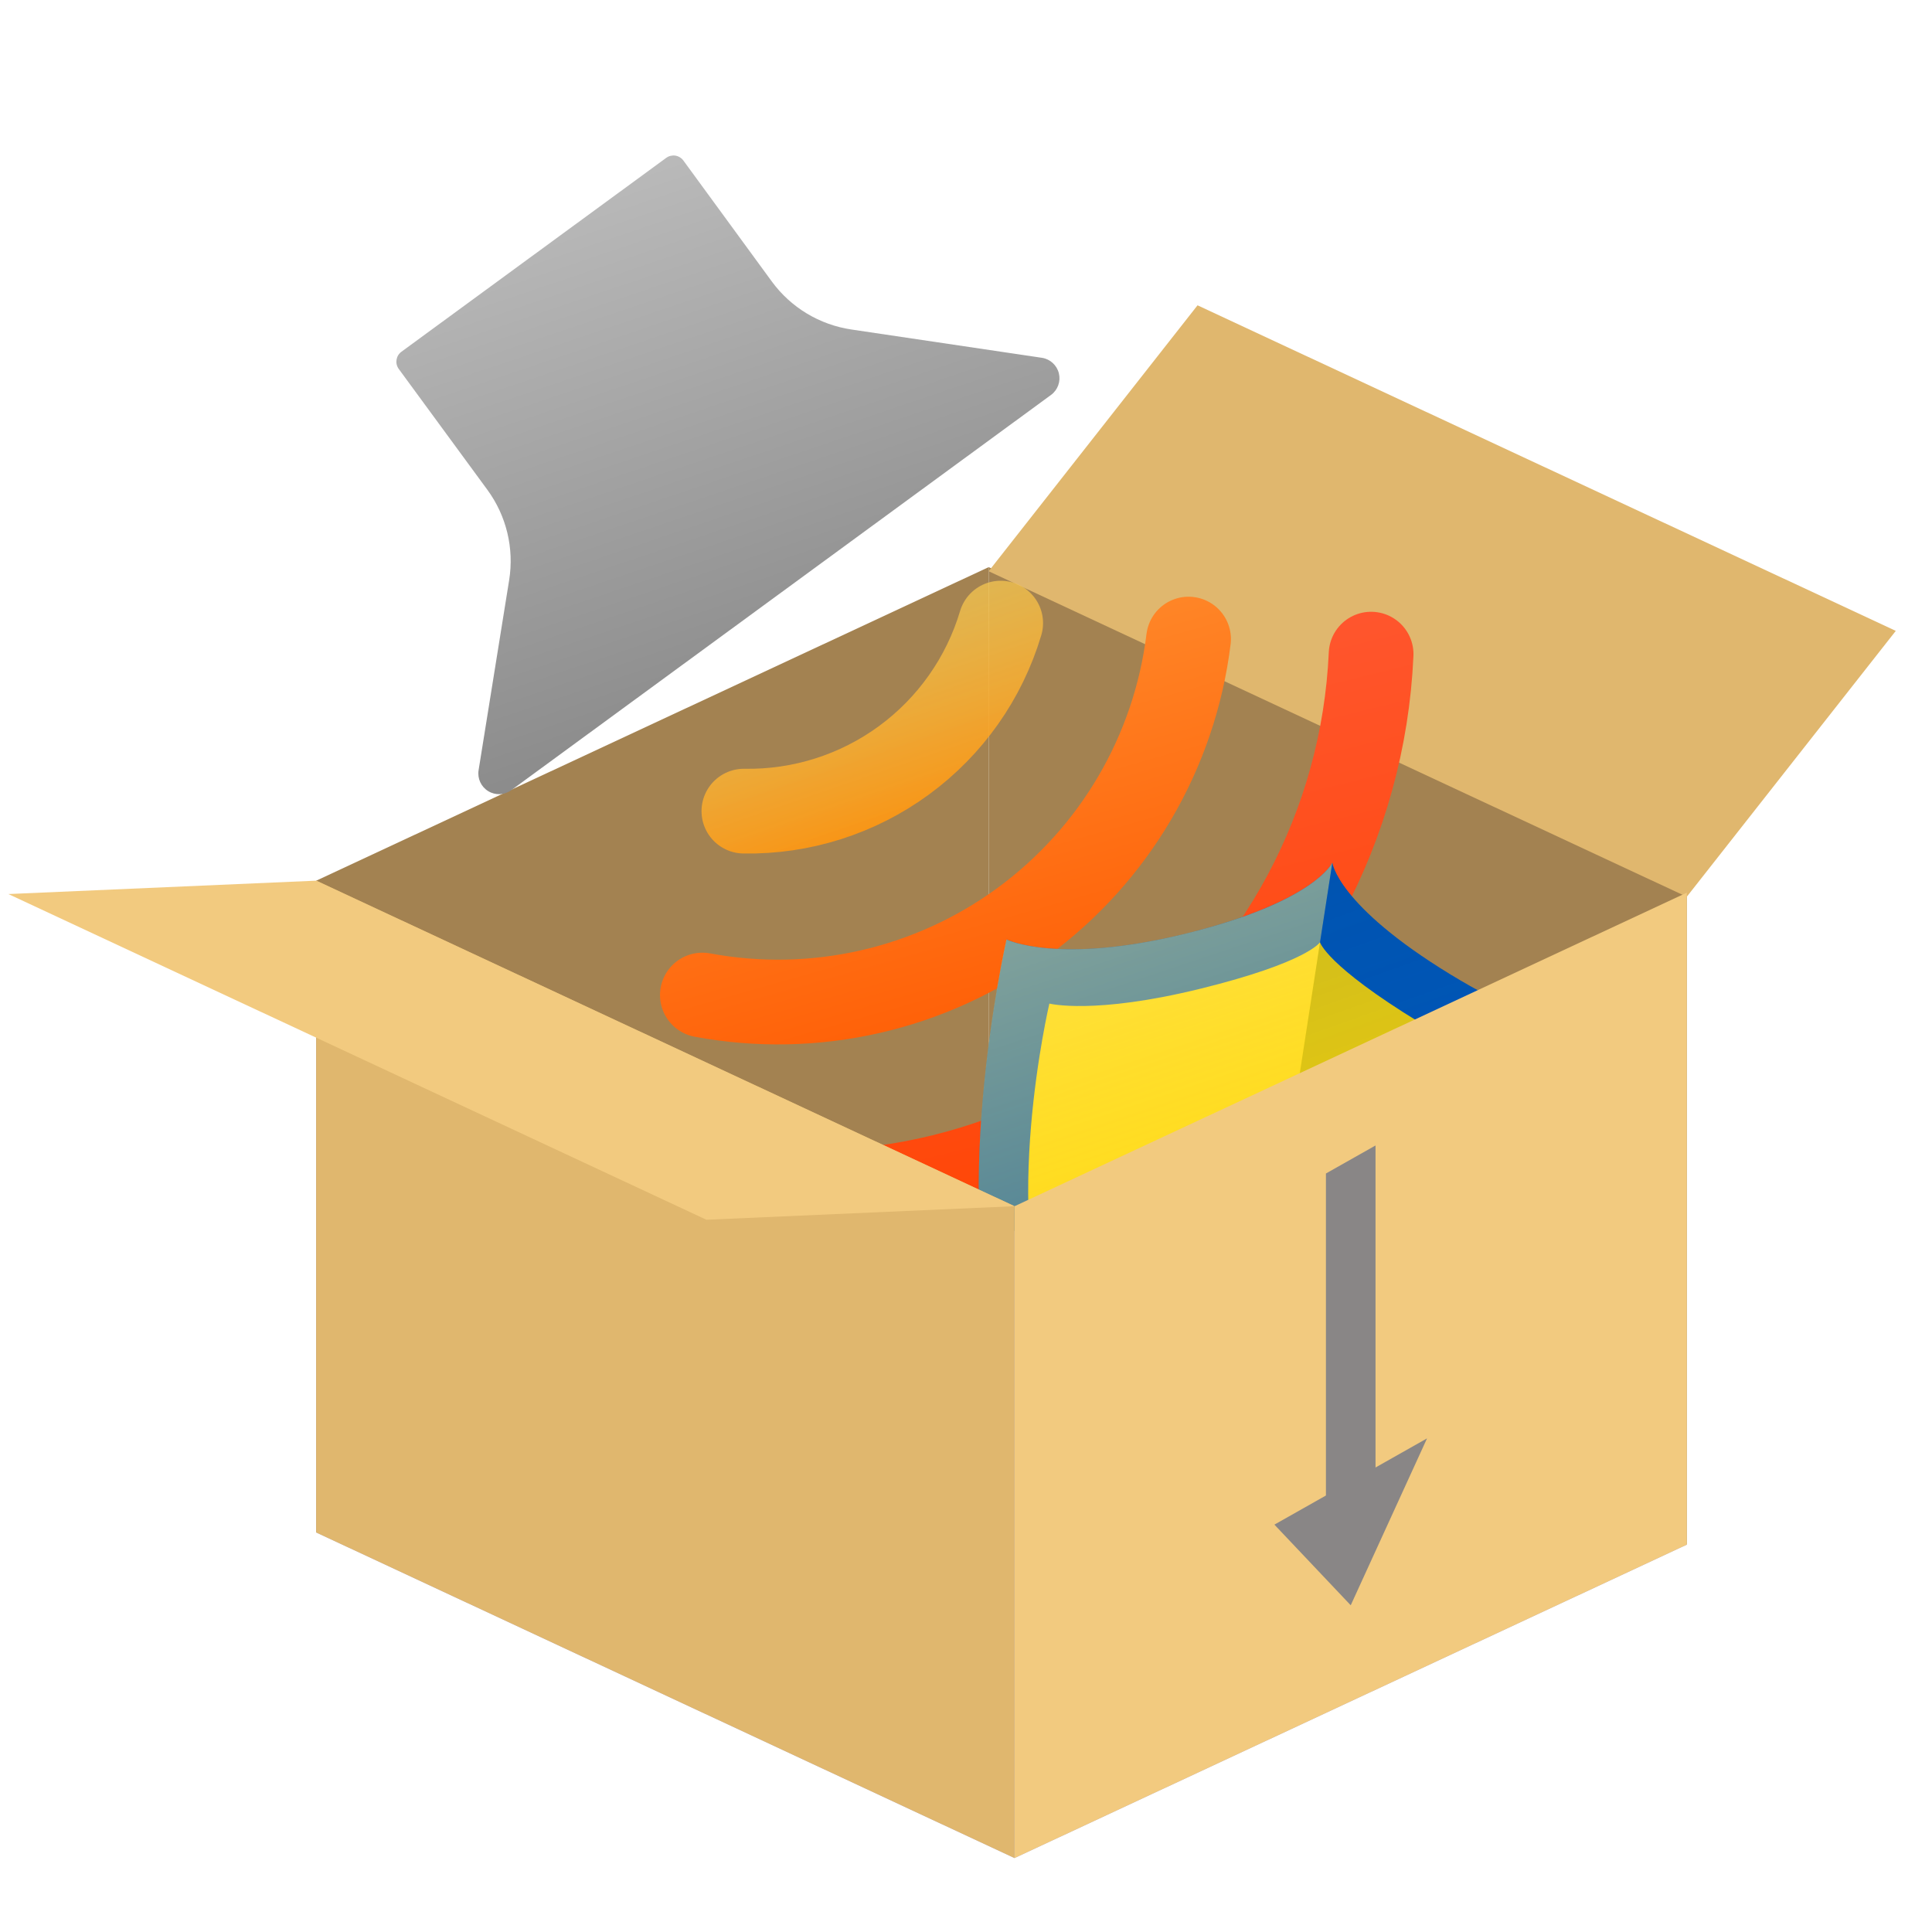
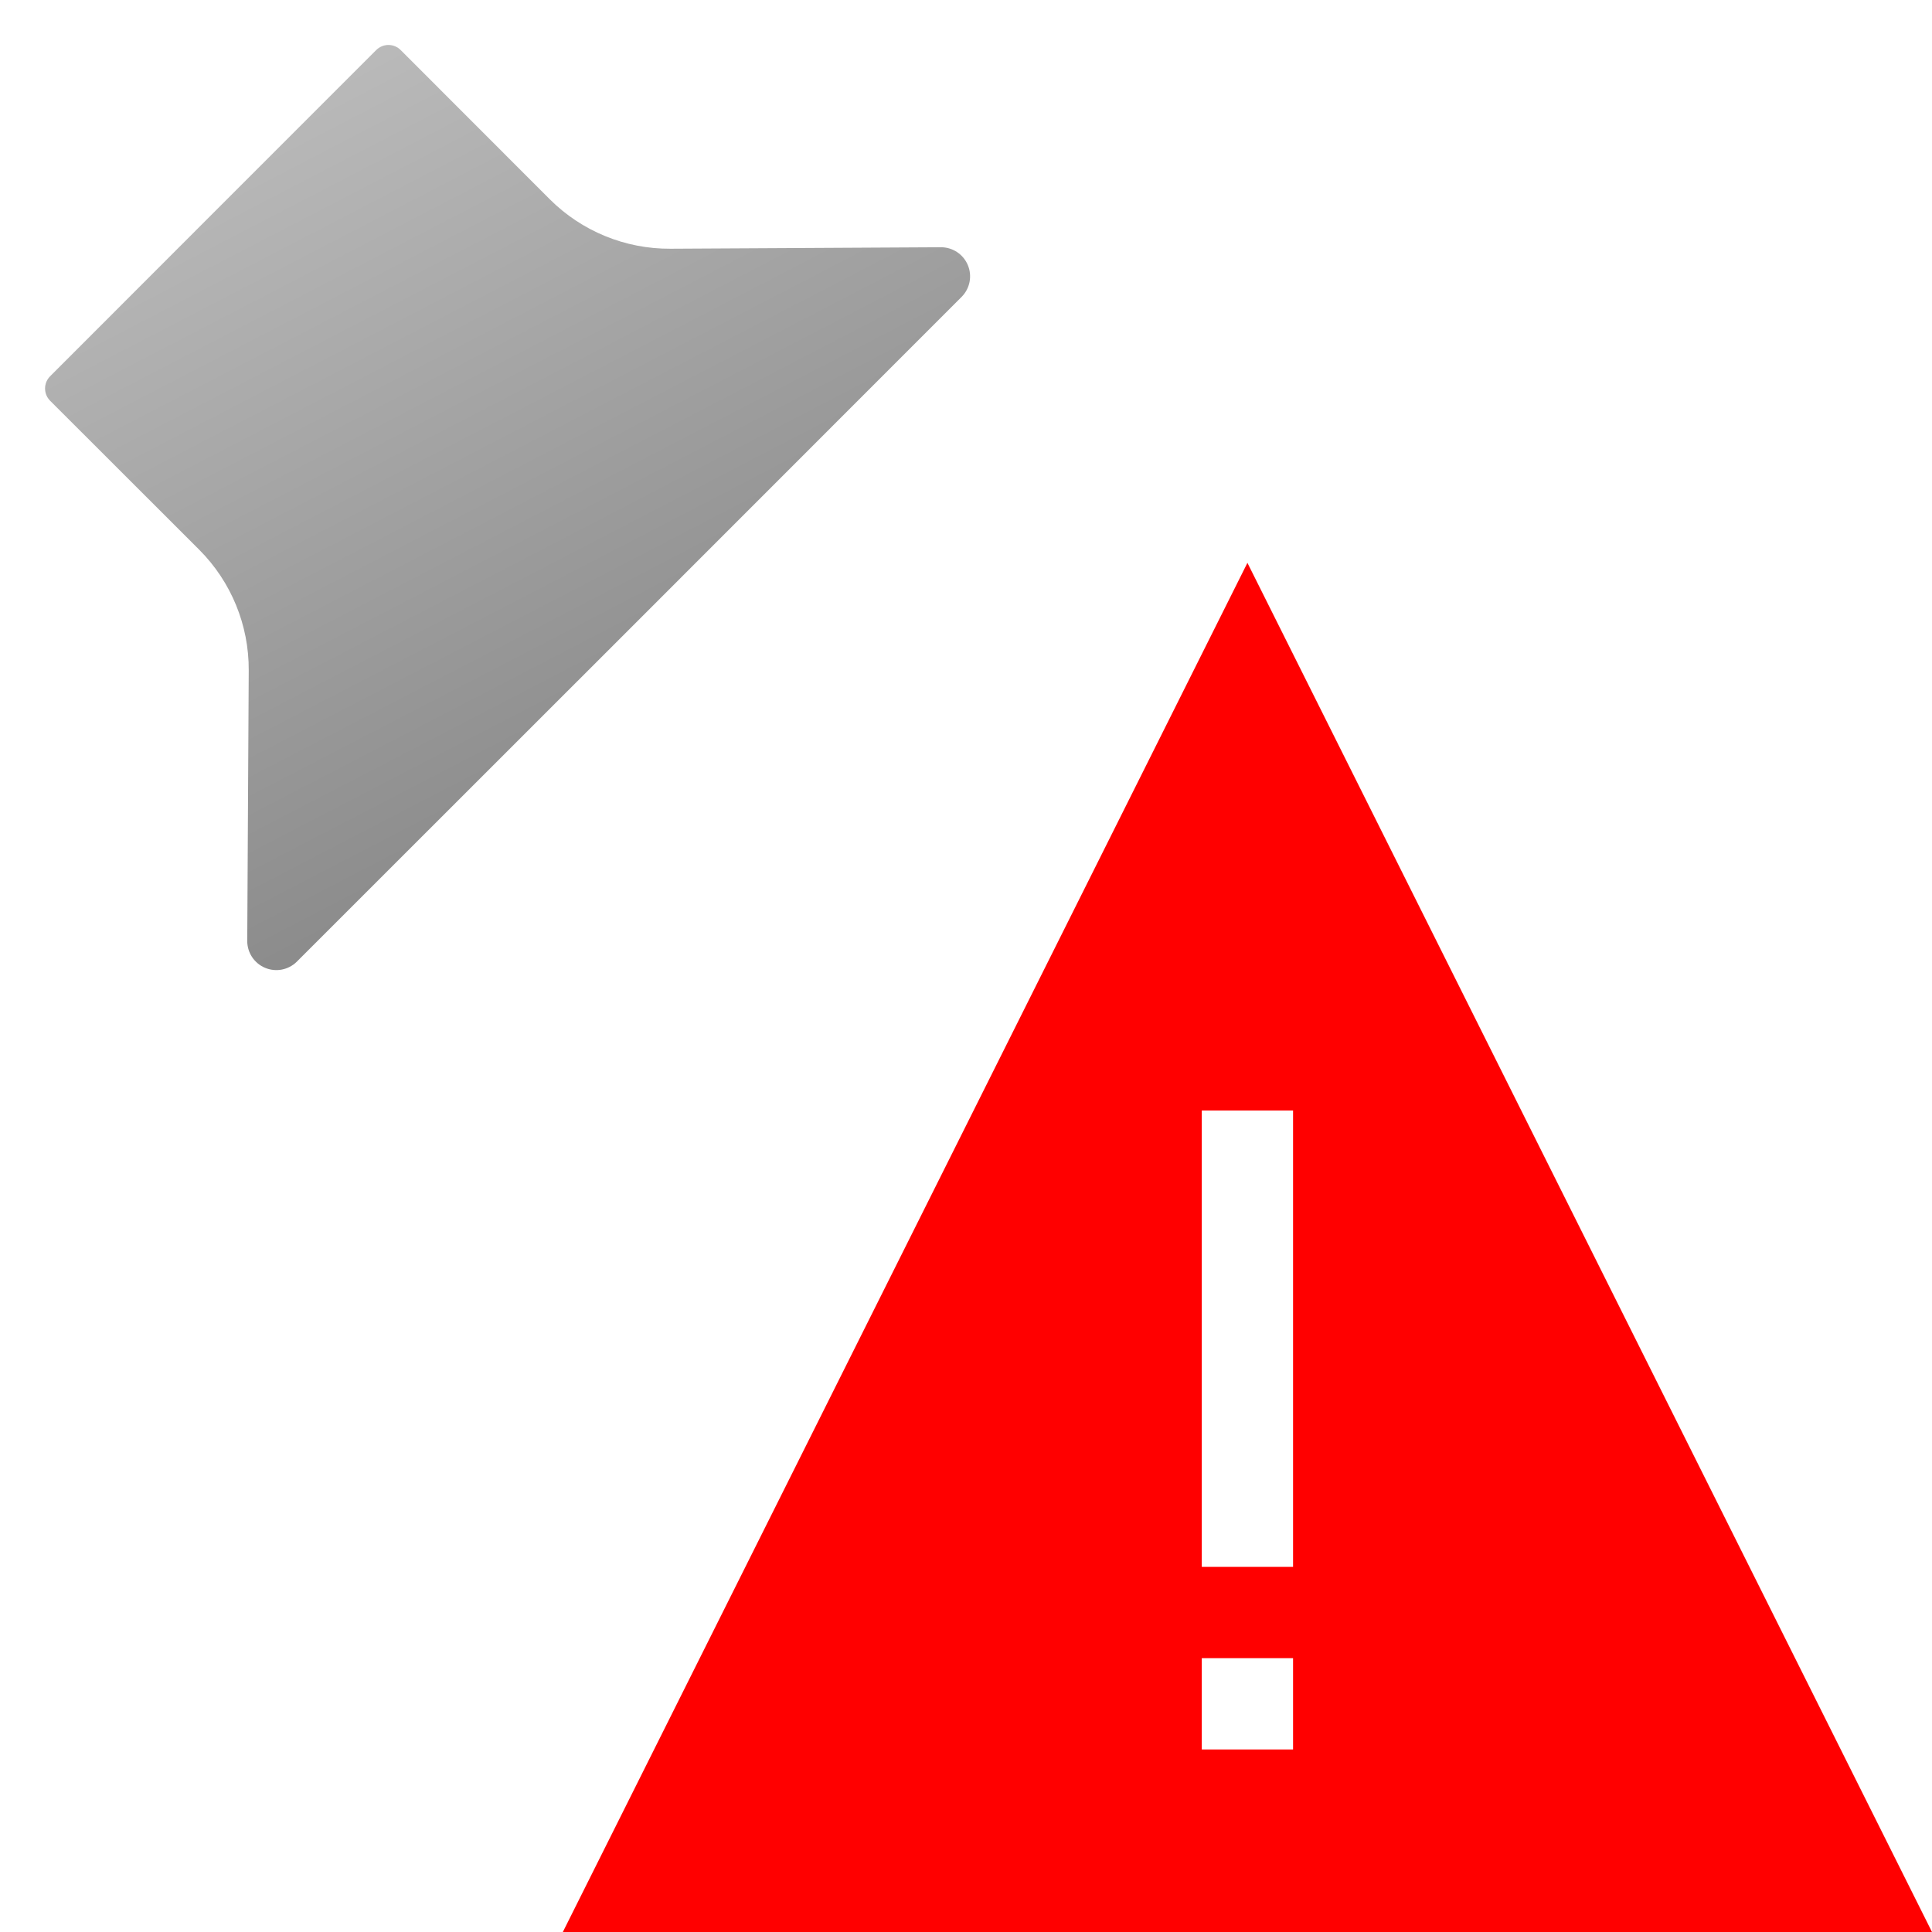
- <svg xmlns="http://www.w3.org/2000/svg" xmlns:xlink="http://www.w3.org/1999/xlink" width="48" height="48" viewBox="0 0 12.7 12.7" version="1.1" id="svg1" xml:space="preserve">
+ <svg xmlns="http://www.w3.org/2000/svg" xmlns:xlink="http://www.w3.org/1999/xlink" width="64" height="64" viewBox="0 0 16.933 16.933" version="1.1" id="svg1" xml:space="preserve">
  <defs id="defs1">
-     <marker style="overflow:visible" id="Triangle" refX="0" refY="0" orient="auto-start-reverse" markerWidth="0.5" markerHeight="0.5" viewBox="0 0 1 1" preserveAspectRatio="xMidYMid">
-       <path transform="scale(0.5)" style="fill:context-stroke;fill-rule:evenodd;stroke:context-stroke;stroke-width:1pt" d="M 5.77,0 -2.88,5 V -5 Z" id="path135" />
-     </marker>
-     <linearGradient id="linearGradient229">
-       <stop style="stop-color:#ffffff;stop-opacity:1;" offset="0" id="stop229" />
-       <stop style="stop-color:#ffd700;stop-opacity:0;" offset="1" id="stop230" />
+     <linearGradient id="linearGradient8">
+       <stop style="stop-color:#525252;stop-opacity:1;" offset="0" id="stop7" />
+       <stop style="stop-color:#ffffff;stop-opacity:1;" offset="1" id="stop8" />
    </linearGradient>
-     <linearGradient id="linearGradient227">
-       <stop style="stop-color:#000000;stop-opacity:1;" offset="0" id="stop227" />
-       <stop style="stop-color:#0057b8;stop-opacity:0;" offset="1" id="stop228" />
-     </linearGradient>
-     <linearGradient id="linearGradient100">
-       <stop style="stop-color:#525252;stop-opacity:1;" offset="0" id="stop100" />
-       <stop style="stop-color:#ffffff;stop-opacity:1;" offset="1" id="stop101" />
-     </linearGradient>
-     <linearGradient id="linearGradient84">
-       <stop style="stop-color:#ff5b3c;stop-opacity:1;" offset="0" id="stop84" />
-       <stop style="stop-color:#ff4400;stop-opacity:1;" offset="1" id="stop85" />
-     </linearGradient>
-     <linearGradient id="linearGradient82">
-       <stop style="stop-color:#ff9433;stop-opacity:1;" offset="0" id="stop82" />
-       <stop style="stop-color:#ff5700;stop-opacity:1;" offset="1" id="stop83" />
-     </linearGradient>
-     <linearGradient id="linearGradient80">
-       <stop style="stop-color:#ffe96e;stop-opacity:0.546;" offset="0" id="stop80" />
-       <stop style="stop-color:#ff8700;stop-opacity:1;" offset="1" id="stop81" />
-     </linearGradient>
-     <filter style="color-interpolation-filters:sRGB;" id="filter78" x="-0.181" y="-0.158" width="1.38" height="1.331">
+     <filter style="color-interpolation-filters:sRGB" id="filter78" x="-0.181" y="-0.158" width="1.38" height="1.331">
      <feFlood result="flood" in="SourceGraphic" flood-opacity="0.498" flood-color="rgb(0,0,0)" id="feFlood77" />
      <feGaussianBlur result="blur" in="SourceGraphic" stdDeviation="0.1" id="feGaussianBlur77" />
      <feOffset result="offset" in="blur" dx="0.1" dy="0.1" id="feOffset77" />
      <feComposite result="comp1" operator="in" in="flood" in2="offset" id="feComposite77" />
      <feComposite result="fbSourceGraphic" operator="over" in="SourceGraphic" in2="comp1" id="feComposite78" />
      <feColorMatrix result="fbSourceGraphicAlpha" in="fbSourceGraphic" values="0 0 0 -1 0 0 0 0 -1 0 0 0 0 -1 0 0 0 0 1 0" id="feColorMatrix78" />
      <feFlood id="feFlood78" result="flood" in="fbSourceGraphic" flood-opacity="0.498" flood-color="rgb(0,0,0)" />
      <feGaussianBlur id="feGaussianBlur78" result="blur" in="fbSourceGraphic" stdDeviation="0.1" />
      <feOffset id="feOffset78" result="offset" in="blur" dx="0.1" dy="0.1" />
      <feComposite id="feComposite79" result="comp1" operator="in" in="flood" in2="offset" />
      <feComposite id="feComposite80" result="fbSourceGraphic" operator="over" in="fbSourceGraphic" in2="comp1" />
      <feColorMatrix result="fbSourceGraphicAlpha" in="fbSourceGraphic" values="0 0 0 -1 0 0 0 0 -1 0 0 0 0 -1 0 0 0 0 1 0" id="feColorMatrix101" />
      <feFlood id="feFlood101" result="flood" in="fbSourceGraphic" flood-opacity="0.498" flood-color="rgb(0,0,0)" />
      <feGaussianBlur id="feGaussianBlur101" result="blur" in="fbSourceGraphic" stdDeviation="0.1" />
      <feOffset id="feOffset101" result="offset" in="blur" dx="0" dy="0" />
      <feComposite id="feComposite101" result="comp1" operator="in" in="flood" in2="offset" />
      <feComposite id="feComposite102" result="fbSourceGraphic" operator="over" in="fbSourceGraphic" in2="comp1" />
      <feColorMatrix result="fbSourceGraphicAlpha" in="fbSourceGraphic" values="0 0 0 -1 0 0 0 0 -1 0 0 0 0 -1 0 0 0 0 1 0" id="feColorMatrix104" />
      <feFlood id="feFlood104" result="flood" in="fbSourceGraphic" flood-opacity="0.498" flood-color="rgb(0,0,0)" />
      <feGaussianBlur id="feGaussianBlur104" result="blur" in="fbSourceGraphic" stdDeviation="0.1" />
      <feOffset id="feOffset104" result="offset" in="blur" dx="-0.1" dy="-0.1" />
      <feComposite id="feComposite104" result="comp1" operator="in" in="flood" in2="offset" />
      <feComposite id="feComposite105" result="comp2" operator="over" in="fbSourceGraphic" in2="comp1" />
    </filter>
-     <filter style="color-interpolation-filters:sRGB;" id="filter159" x="-0.154" y="-0.064" width="1.941" height="1.128">
+     <linearGradient xlink:href="#linearGradient8" id="linearGradient101" x1="13.423" y1="9.429" x2="-7.393" y2="2.834" gradientUnits="userSpaceOnUse" gradientTransform="matrix(0.8251968,0.8251968,-0.8251968,0.8251968,6.07363,-4.406229)" />
+     <filter style="color-interpolation-filters:sRGB" id="filter159" x="-0.154" y="-0.064" width="1.941" height="1.128">
      <feFlood result="flood" in="SourceGraphic" flood-opacity="0.459" flood-color="rgb(255,255,255)" id="feFlood158" />
      <feGaussianBlur result="blur" in="SourceGraphic" stdDeviation="0.1" id="feGaussianBlur158" />
      <feOffset result="offset" in="blur" dx="-0.2" dy="0" id="feOffset158" />
      <feComposite result="comp1" operator="out" in="flood" in2="offset" id="feComposite158" />
      <feComposite result="fbSourceGraphic" operator="atop" in="comp1" in2="SourceGraphic" id="feComposite159" />
      <feColorMatrix result="fbSourceGraphicAlpha" in="fbSourceGraphic" values="0 0 0 -1 0 0 0 0 -1 0 0 0 0 -1 0 0 0 0 1 0" id="feColorMatrix198" />
      <feFlood id="feFlood198" result="flood" in="fbSourceGraphic" flood-opacity="0.059" flood-color="rgb(255,255,255)" />
      <feGaussianBlur id="feGaussianBlur198" result="blur" in="fbSourceGraphic" stdDeviation="0.1" />
      <feOffset id="feOffset198" result="offset" in="blur" dx="3" dy="-0" />
      <feComposite id="feComposite198" result="comp1" operator="out" in="flood" in2="offset" />
      <feComposite id="feComposite199" result="comp2" operator="atop" in="comp1" in2="fbSourceGraphic" />
    </filter>
-     <linearGradient xlink:href="#linearGradient100" id="linearGradient101-4" x1="13.423" y1="9.429" x2="-7.393" y2="2.834" gradientUnits="userSpaceOnUse" gradientTransform="matrix(0.367872,0.5024304,-0.5024304,0.367872,6.238155,-1.291113)" />
-     <linearGradient xlink:href="#linearGradient84" id="linearGradient85-9" x1="5.195" y1="3.644" x2="7.929" y2="10.202" gradientUnits="userSpaceOnUse" gradientTransform="matrix(0.6936576,0.1072472,-0.1072472,0.6936576,2.620586,0.4615022)" />
-     <linearGradient xlink:href="#linearGradient82" id="linearGradient83-2" x1="4.974" y1="3.693" x2="7.219" y2="8.603" gradientUnits="userSpaceOnUse" gradientTransform="matrix(0.6936576,0.1072472,-0.1072472,0.6936576,2.620586,0.4615022)" />
-     <linearGradient xlink:href="#linearGradient80" id="linearGradient81-3" x1="4.476" y1="3.833" x2="5.971" y2="6.683" gradientUnits="userSpaceOnUse" gradientTransform="matrix(0.6936576,0.1072472,-0.1072472,0.6936576,2.620586,0.4615022)" />
-     <linearGradient xlink:href="#linearGradient229" id="linearGradient1" gradientUnits="userSpaceOnUse" gradientTransform="matrix(0.6936576,0.1072472,-0.1072472,0.6936576,8.590704,-22.41784)" x1="0.046" y1="33.375" x2="7.435" y2="47.79" />
-     <linearGradient xlink:href="#linearGradient227" id="linearGradient2" gradientUnits="userSpaceOnUse" gradientTransform="matrix(0.6936576,0.1072472,-0.1072472,0.6936576,8.590704,-22.41784)" x1="-4.158" y1="20.606" x2="8.621" y2="44.308" />
  </defs>
-   <path d="M 6.499,3.728 11.088,5.868 V 10.154 L 6.499,8.013 Z" style="fill:#a38251;fill-opacity:1;fill-rule:evenodd;stroke:none;stroke-width:0.1;stroke-linecap:square;stroke-linejoin:round" id="path23" />
-   <path d="M 7.872,2.007 12.462,4.147 11.088,5.895 6.499,3.755 Z" style="fill:#e0b76e;fill-opacity:1;fill-rule:evenodd;stroke:none;stroke-width:0.1;stroke-linecap:square;stroke-linejoin:round" id="path23-2" />
-   <path d="M 2.079,5.789 V 10.074 L 6.499,8.013 V 3.728 Z" style="fill:#a38251;fill-opacity:1;fill-rule:evenodd;stroke:none;stroke-width:0.1;stroke-linecap:square;stroke-linejoin:round" id="path24" />
  <g id="layer1" style="display:inline">
-     <path id="path42-3" style="fill:url(#linearGradient101-4);stroke:none;stroke-width:0.093;stroke-linecap:square;stroke-linejoin:round;stroke-dasharray:none" d="m 4.439,1.023 a 0.081,0.081 0 0 0 -0.06,0.015 l -0.87,0.637 -0.87,0.637 A 0.081,0.081 0 0 0 2.621,2.425 L 3.204,3.22 A 0.792,0.792 0 0 1 3.347,3.813 L 3.146,5.063 A 0.136,0.136 0 0 0 3.361,5.194 L 5.135,3.895 6.909,2.596 A 0.136,0.136 0 0 0 6.849,2.352 L 5.597,2.166 A 0.792,0.792 0 0 1 5.074,1.851 L 4.492,1.055 a 0.081,0.081 0 0 0 -0.053,-0.032 z" />
-     <path id="path44-9" style="display:inline;fill:none;fill-opacity:1;stroke:url(#linearGradient85-9);stroke-width:0.557;stroke-linecap:round;stroke-linejoin:round;stroke-dasharray:none;stroke-opacity:1" d="M 9.013,4.3 A 3.707,3.707 0 0 1 7.5,7.125 v 0 a 3.707,3.707 0 0 1 -3.15,0.589" />
-     <path id="path45-8" style="display:inline;fill:none;fill-opacity:1;stroke:url(#linearGradient83-2);stroke-width:0.557;stroke-linecap:round;stroke-linejoin:round;stroke-dasharray:none;stroke-opacity:1" d="M 7.813,4.201 A 2.719,2.719 0 0 1 6.721,6.062 v 0 A 2.719,2.719 0 0 1 4.617,6.541" />
-     <path id="path46-6" style="display:inline;fill:none;fill-opacity:1;stroke:url(#linearGradient81-3);stroke-width:0.557;stroke-linecap:round;stroke-linejoin:round;stroke-dasharray:none;stroke-opacity:1" d="M 6.578,4.096 A 1.73,1.73 0 0 1 5.942,4.998 v 0 A 1.73,1.73 0 0 1 4.89,5.332" />
-     <path style="fill:#0057b8;fill-opacity:1;stroke:none;stroke-width:0.557;stroke-linejoin:round;stroke-opacity:1" d="m 6.626,8.976 c -0.427,-0.968 -0.009,-2.8 -0.009,-2.8 0,0 0.339,0.168 1.183,-0.04 C 8.642,5.927 8.758,5.671 8.758,5.671 c 0,0 0.033,0.28 0.774,0.733 0.741,0.453 1.115,0.396 1.115,0.396 0,0 -0.155,1.873 -0.855,2.667 -0.699,0.794 -1.753,0.853 -1.753,0.853 0,0 -0.987,-0.375 -1.414,-1.343 z" id="path230-5" />
-     <path style="fill:#ffd700;fill-opacity:1;stroke:none;stroke-width:0.557;stroke-linejoin:round;stroke-opacity:1" d="M 6.924,8.811 C 6.568,8.006 6.898,6.597 6.898,6.597 c 0,0 0.292,0.075 0.994,-0.098 0.702,-0.173 0.785,-0.305 0.785,-0.305 0,0 0.04,0.151 0.656,0.528 0.617,0.377 0.918,0.393 0.918,0.393 0,0 -0.111,1.443 -0.693,2.104 -0.582,0.66 -1.459,0.71 -1.459,0.71 0,0 -0.821,-0.312 -1.176,-1.117 z" id="path231-7" />
-     <path id="path232-6" style="fill:url(#linearGradient1);fill-opacity:1;stroke:none;stroke-width:0.557;stroke-linejoin:round;stroke-opacity:1" d="m 8.758,5.671 c -1.292e-4,2.862e-4 -0.116,0.257 -0.959,0.465 -0.843,0.208 -1.183,0.04 -1.183,0.04 0,0 -0.417,1.832 0.01,2.8 0.427,0.968 1.413,1.343 1.413,1.343 z" />
-     <path id="path233-2" style="fill:url(#linearGradient2);fill-opacity:1;stroke:none;stroke-width:0.557;stroke-linejoin:round;stroke-opacity:1" d="m 8.758,5.671 c 3.68e-5,3.118e-4 0.033,0.28 0.774,0.733 0.741,0.453 1.116,0.396 1.116,0.396 0,0 -0.155,1.873 -0.855,2.667 -0.699,0.794 -1.753,0.854 -1.753,0.854 z" />
+     <path id="path42" style="opacity:1;fill:url(#linearGradient101);stroke:none;stroke-width:0.174;stroke-linecap:square;stroke-linejoin:round;stroke-dasharray:none" d="M 3.404,0.394 A 0.152,0.152 0 0 0 3.297,0.439 L 1.868,1.868 0.439,3.298 a 0.152,0.152 0 0 0 0,0.214 L 1.746,4.818 A 1.484,1.484 0 0 1 2.18,5.876 L 2.167,8.248 a 0.255,0.255 0 0 0 0.434,0.181 L 5.515,5.516 8.429,2.601 A 0.255,0.255 0 0 0 8.247,2.167 L 5.876,2.18 A 1.484,1.484 0 0 1 4.818,1.746 L 3.512,0.439 A 0.152,0.152 0 0 0 3.404,0.394 Z" />
  </g>
-   <path d="M 2.079,10.074 6.669,12.214 11.088,10.154 6.499,8.013 Z" style="fill:#afafde;fill-opacity:1;fill-rule:evenodd;stroke:none;stroke-width:0.1;stroke-linecap:square;stroke-linejoin:round" id="path25" />
-   <path d="M 2.079,5.789 6.669,7.929 11.088,5.868 6.499,3.728 Z" style="opacity:0;fill:#4d4d9f;fill-opacity:1;fill-rule:evenodd;stroke:none;stroke-width:0.1;stroke-linecap:square;stroke-linejoin:round" id="path26" />
-   <path d="M 6.669,7.929 V 12.214 L 11.088,10.154 V 5.868 Z" style="fill:#f2ca7f;fill-opacity:1;fill-rule:evenodd;stroke:none;stroke-width:0.1;stroke-linecap:square;stroke-linejoin:round" id="path27" />
-   <path d="m 2.079,5.789 4.59,2.14 V 12.214 L 2.079,10.074 Z" style="fill:#e0b76e;fill-opacity:1;fill-rule:evenodd;stroke:none;stroke-width:0.1;stroke-linecap:square;stroke-linejoin:round" id="path28" />
-   <path d="M 0.055,5.877 4.644,8.018 6.669,7.929 2.079,5.789 Z" style="fill:#f2ca7f;fill-opacity:1;fill-rule:evenodd;stroke:none;stroke-width:0.1;stroke-linecap:square;stroke-linejoin:round" id="path23-2-1" />
-   <path style="opacity:1;fill:#806600;fill-opacity:1;stroke:#898686;stroke-width:0.326;stroke-linecap:square;stroke-linejoin:round;stroke-dasharray:none;marker-end:url(#Triangle);stroke-opacity:1" d="m -4.291,8.165 c 0,0.795 0,1.589 0,2.384" id="path29" transform="matrix(1,-0.5650769,0,0.937473,13.17,-2.304535)" />
+   <path d="M 16.933,16.933 H 4.933 L 10.933,4.933 Z m -5.6,-2.4 h -0.8 v 0.8 h 0.8 z m 0,-0.8 V 9.733 h -0.8 v 4 z" id="text5" style="font-size:14.111px;line-height:0;font-family:Fraunces;-inkscape-font-specification:Fraunces;fill:#ff0000;stroke-width:0.296;stroke-linecap:square;stroke-linejoin:round;stroke:none;stroke-opacity:1" aria-label="" />
</svg>
